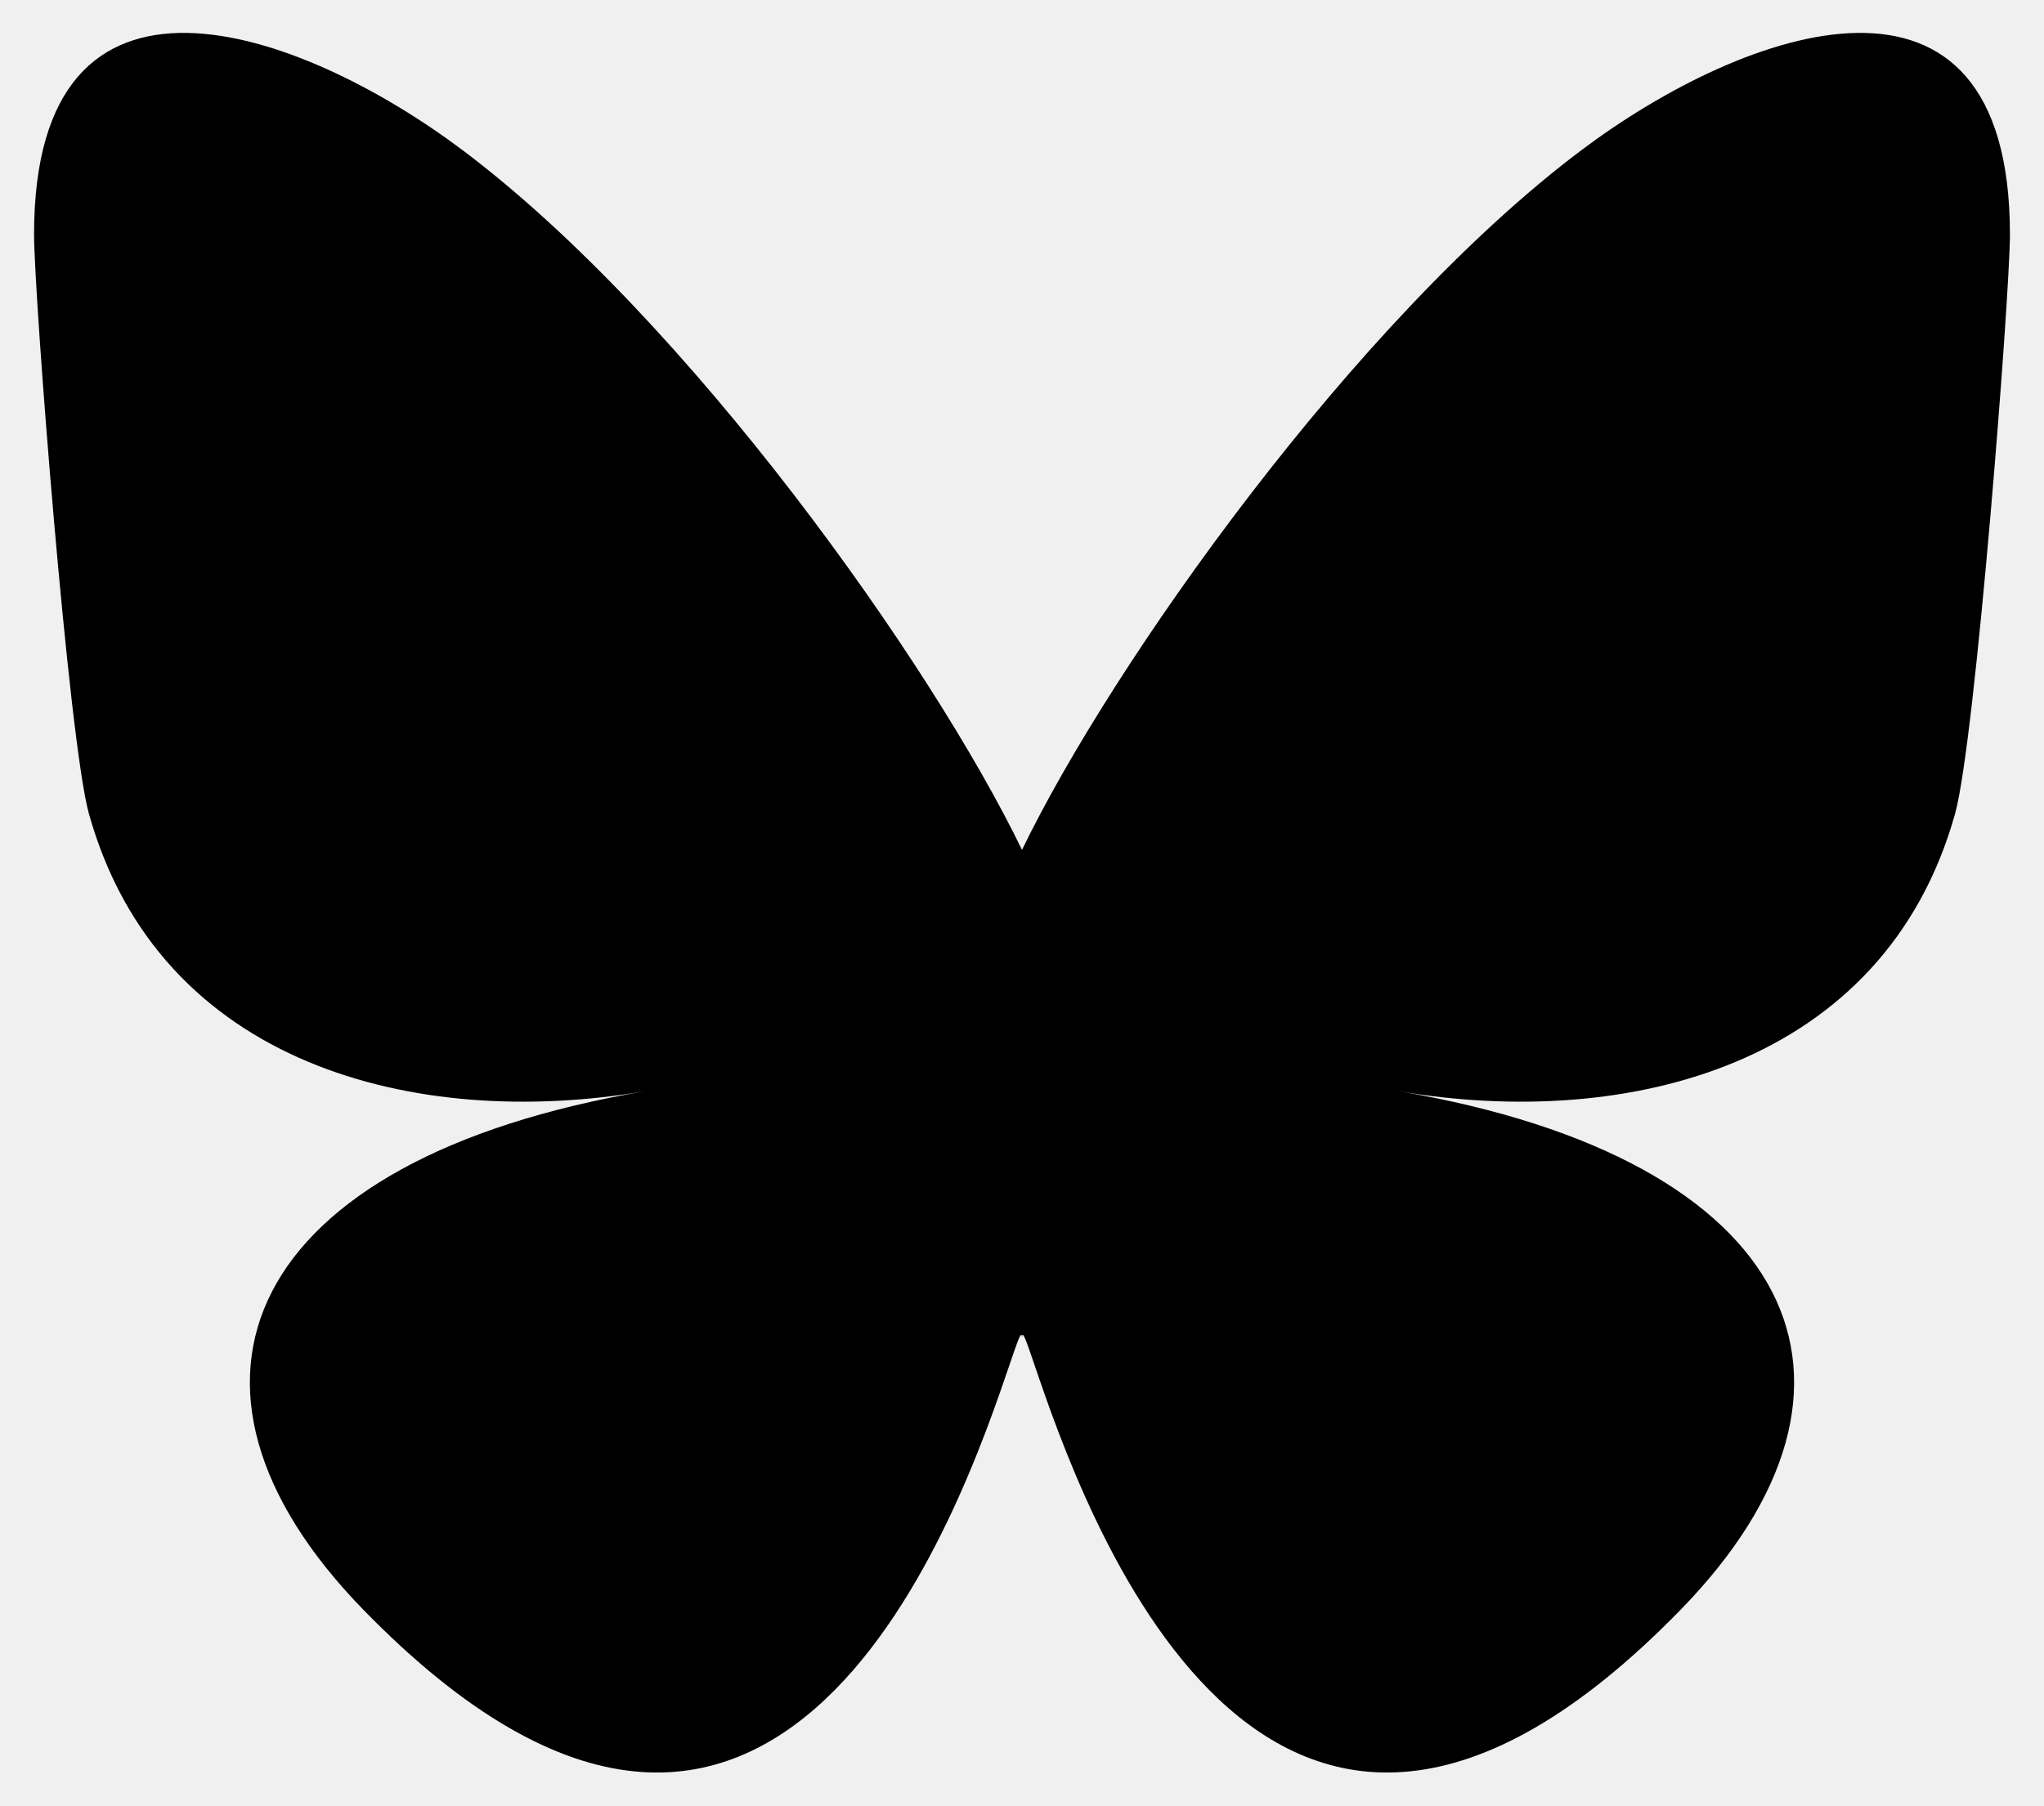
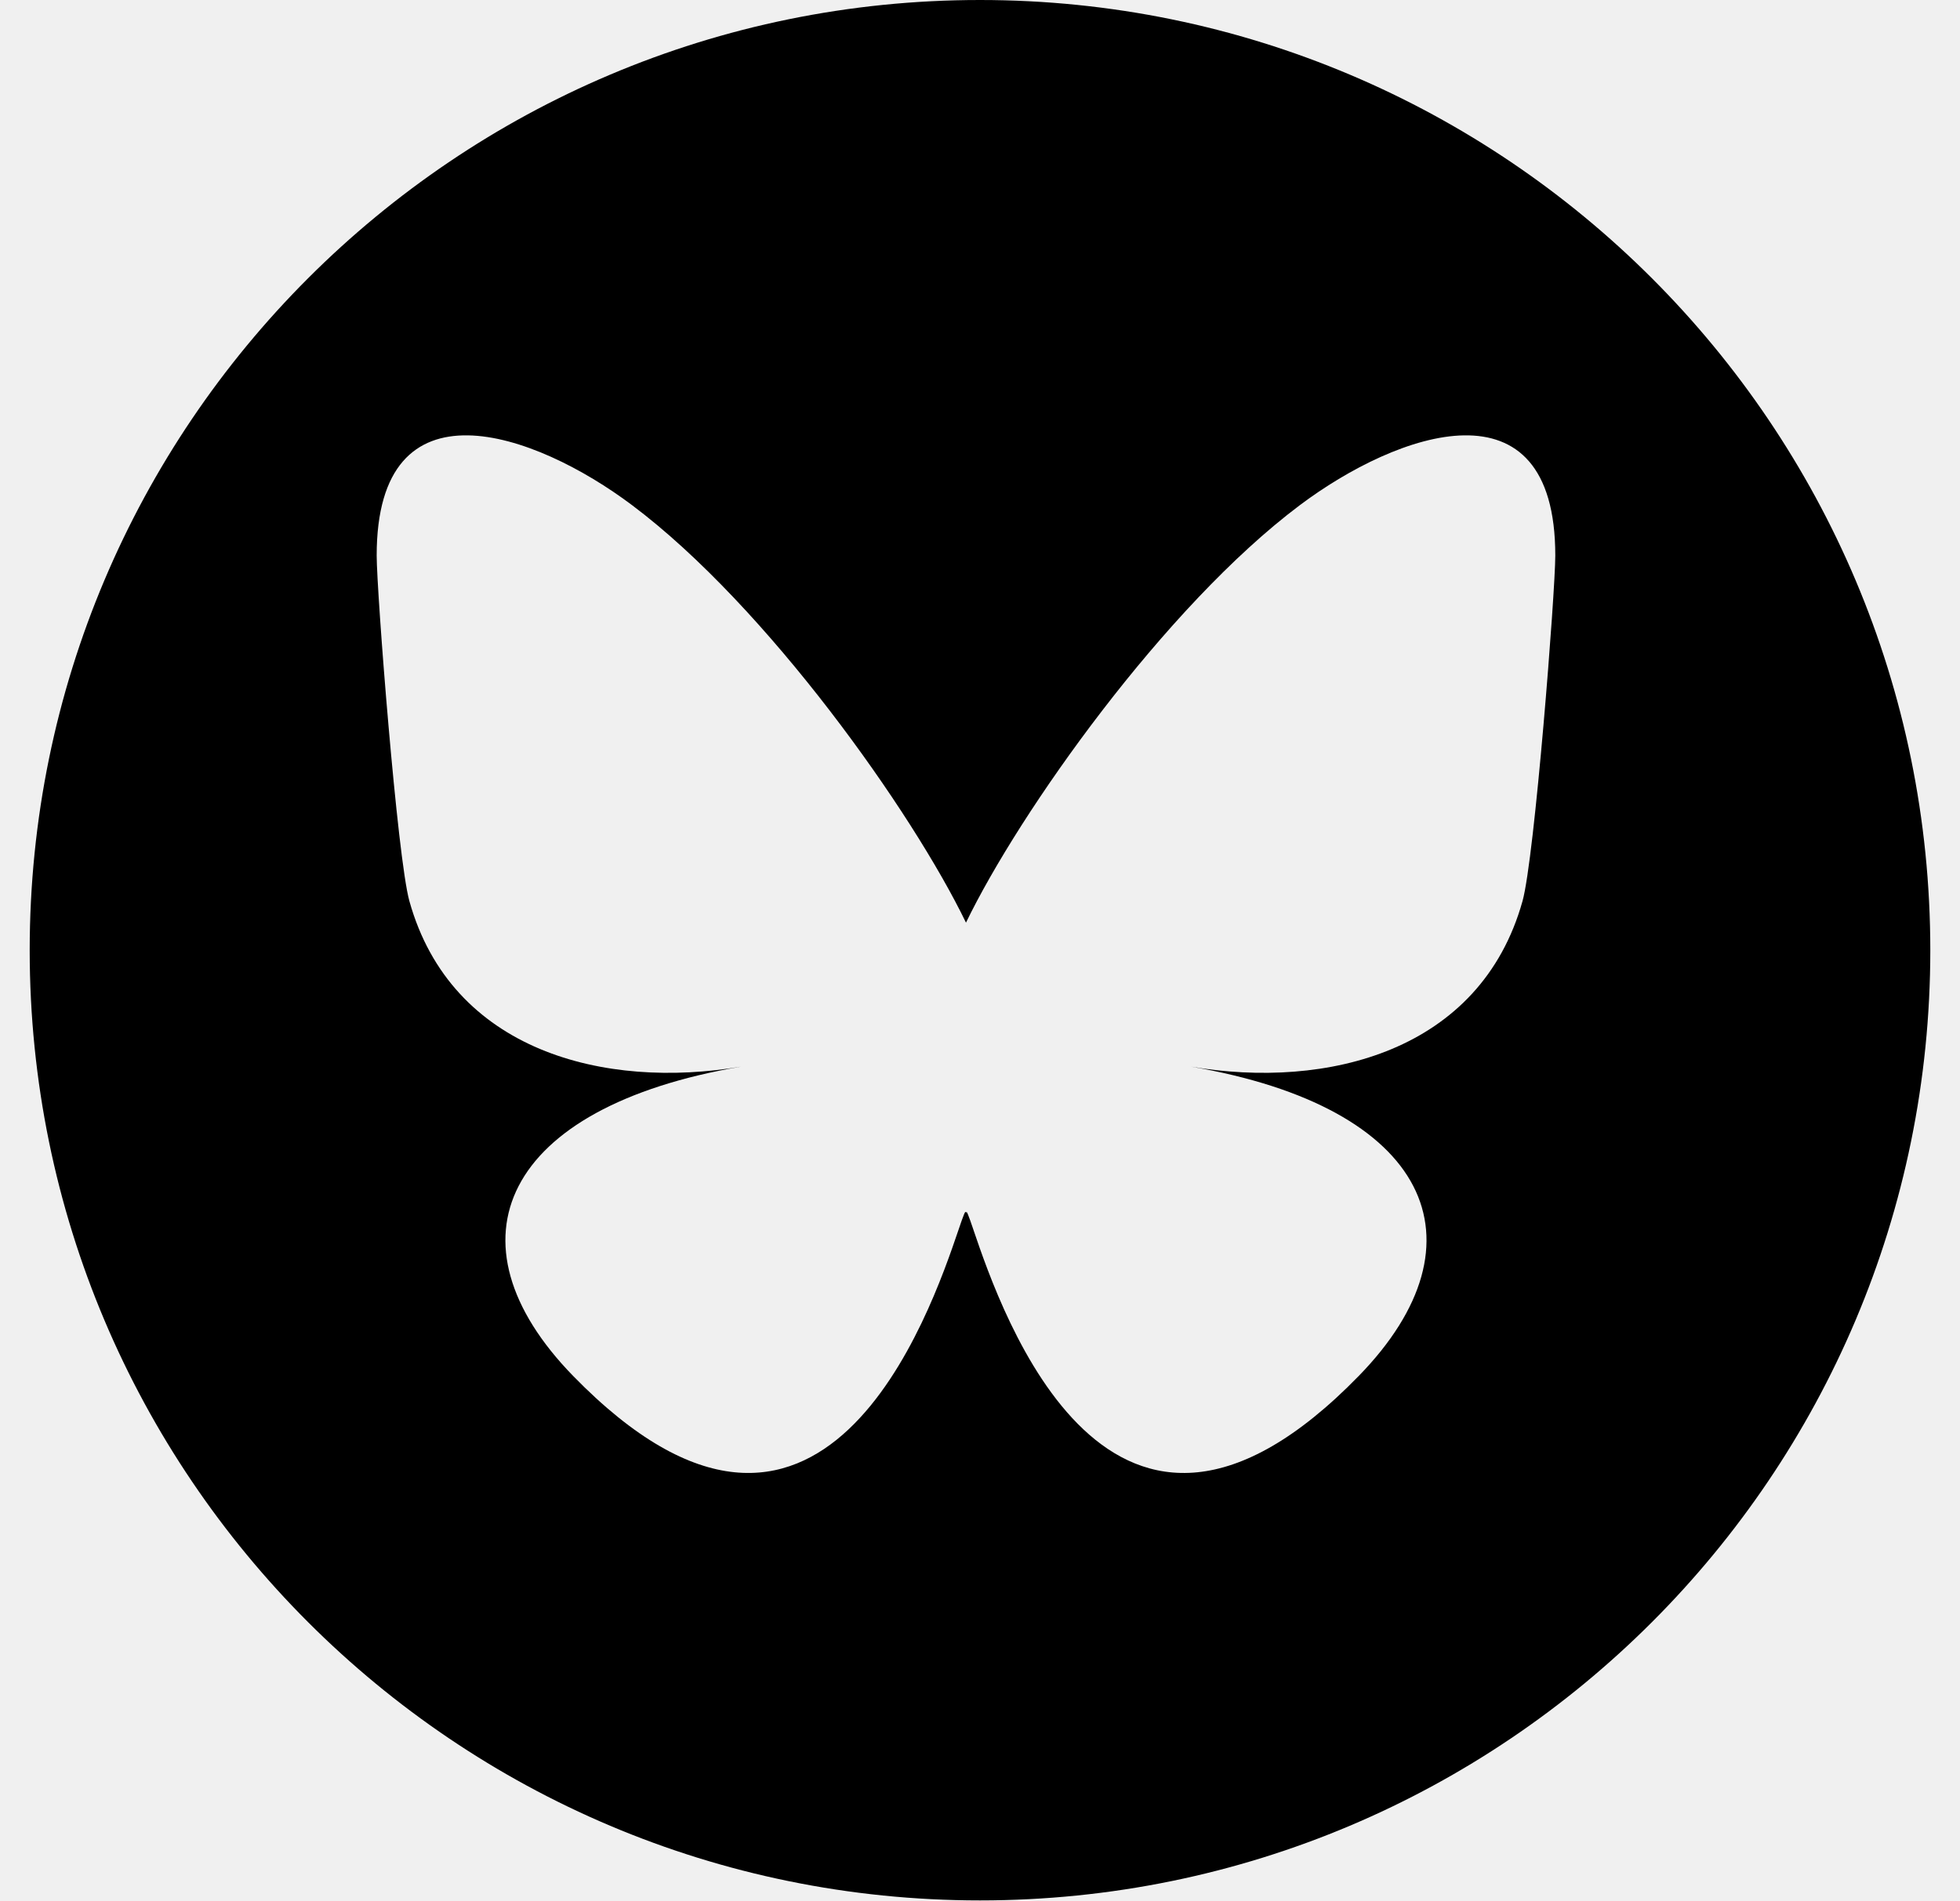
- <svg xmlns="http://www.w3.org/2000/svg" width="600" height="530" version="1.1">
-   <path d="m135.72 44.03c66.496 49.921 138.02 151.14 164.28 205.46 26.262-54.316 97.782-155.54 164.28-205.46 47.98-36.021 125.72-63.892 125.72 24.795 0 17.712-10.155 148.79-16.111 170.07-20.703 73.984-96.144 92.854-163.25 81.433 117.3 19.964 147.14 86.092 82.697 152.22-122.39 125.59-175.91-31.511-189.63-71.766-2.514-7.38-3.69-10.832-3.708-7.896-0.017-2.936-1.194 0.517-3.708 7.896-13.714 40.255-67.233 197.36-189.63 71.766-64.444-66.128-34.605-132.26 82.697-152.22-67.108 11.421-142.55-7.449-163.25-81.433-5.956-21.282-16.111-152.36-16.111-170.07 0-88.687 77.742-60.816 125.72-24.795z" fill="#000000" />
+ <svg xmlns="http://www.w3.org/2000/svg" width="33" height="32" viewBox="0 0 33 32" fill="none">
+   <g clip-path="url(#clip0_347_419)">
+     <path fill-rule="evenodd" clip-rule="evenodd" d="M32.5 16C32.5 24.837 25.337 32 16.5 32C7.663 32 0.5 24.837 0.5 16C0.5 7.163 7.663 0 16.5 0C25.337 0 32.5 7.163 32.5 16ZM16.264 15.536C15.366 13.678 12.918 10.215 10.643 8.507C9.002 7.274 6.342 6.321 6.342 9.355C6.342 9.961 6.689 14.445 6.893 15.174C7.601 17.705 10.182 18.35 12.479 17.96C8.465 18.642 7.444 20.905 9.649 23.168C13.837 27.464 15.668 22.09 16.137 20.712L16.137 20.712L16.137 20.712C16.223 20.459 16.263 20.342 16.264 20.442C16.264 20.342 16.305 20.46 16.391 20.712L16.391 20.713C16.861 22.091 18.692 27.464 22.878 23.168C25.083 20.905 24.062 18.643 20.049 17.96C22.345 18.35 24.926 17.705 25.634 15.174C25.838 14.445 26.186 9.961 26.186 9.355C26.186 6.321 23.526 7.274 21.884 8.507C19.609 10.215 17.162 13.678 16.264 15.536Z" fill="black" />
+   </g>
+   <defs>
+     <clipPath id="clip0_347_419">
+       <rect width="33" height="32" fill="white" />
+     </clipPath>
+   </defs>
</svg>
